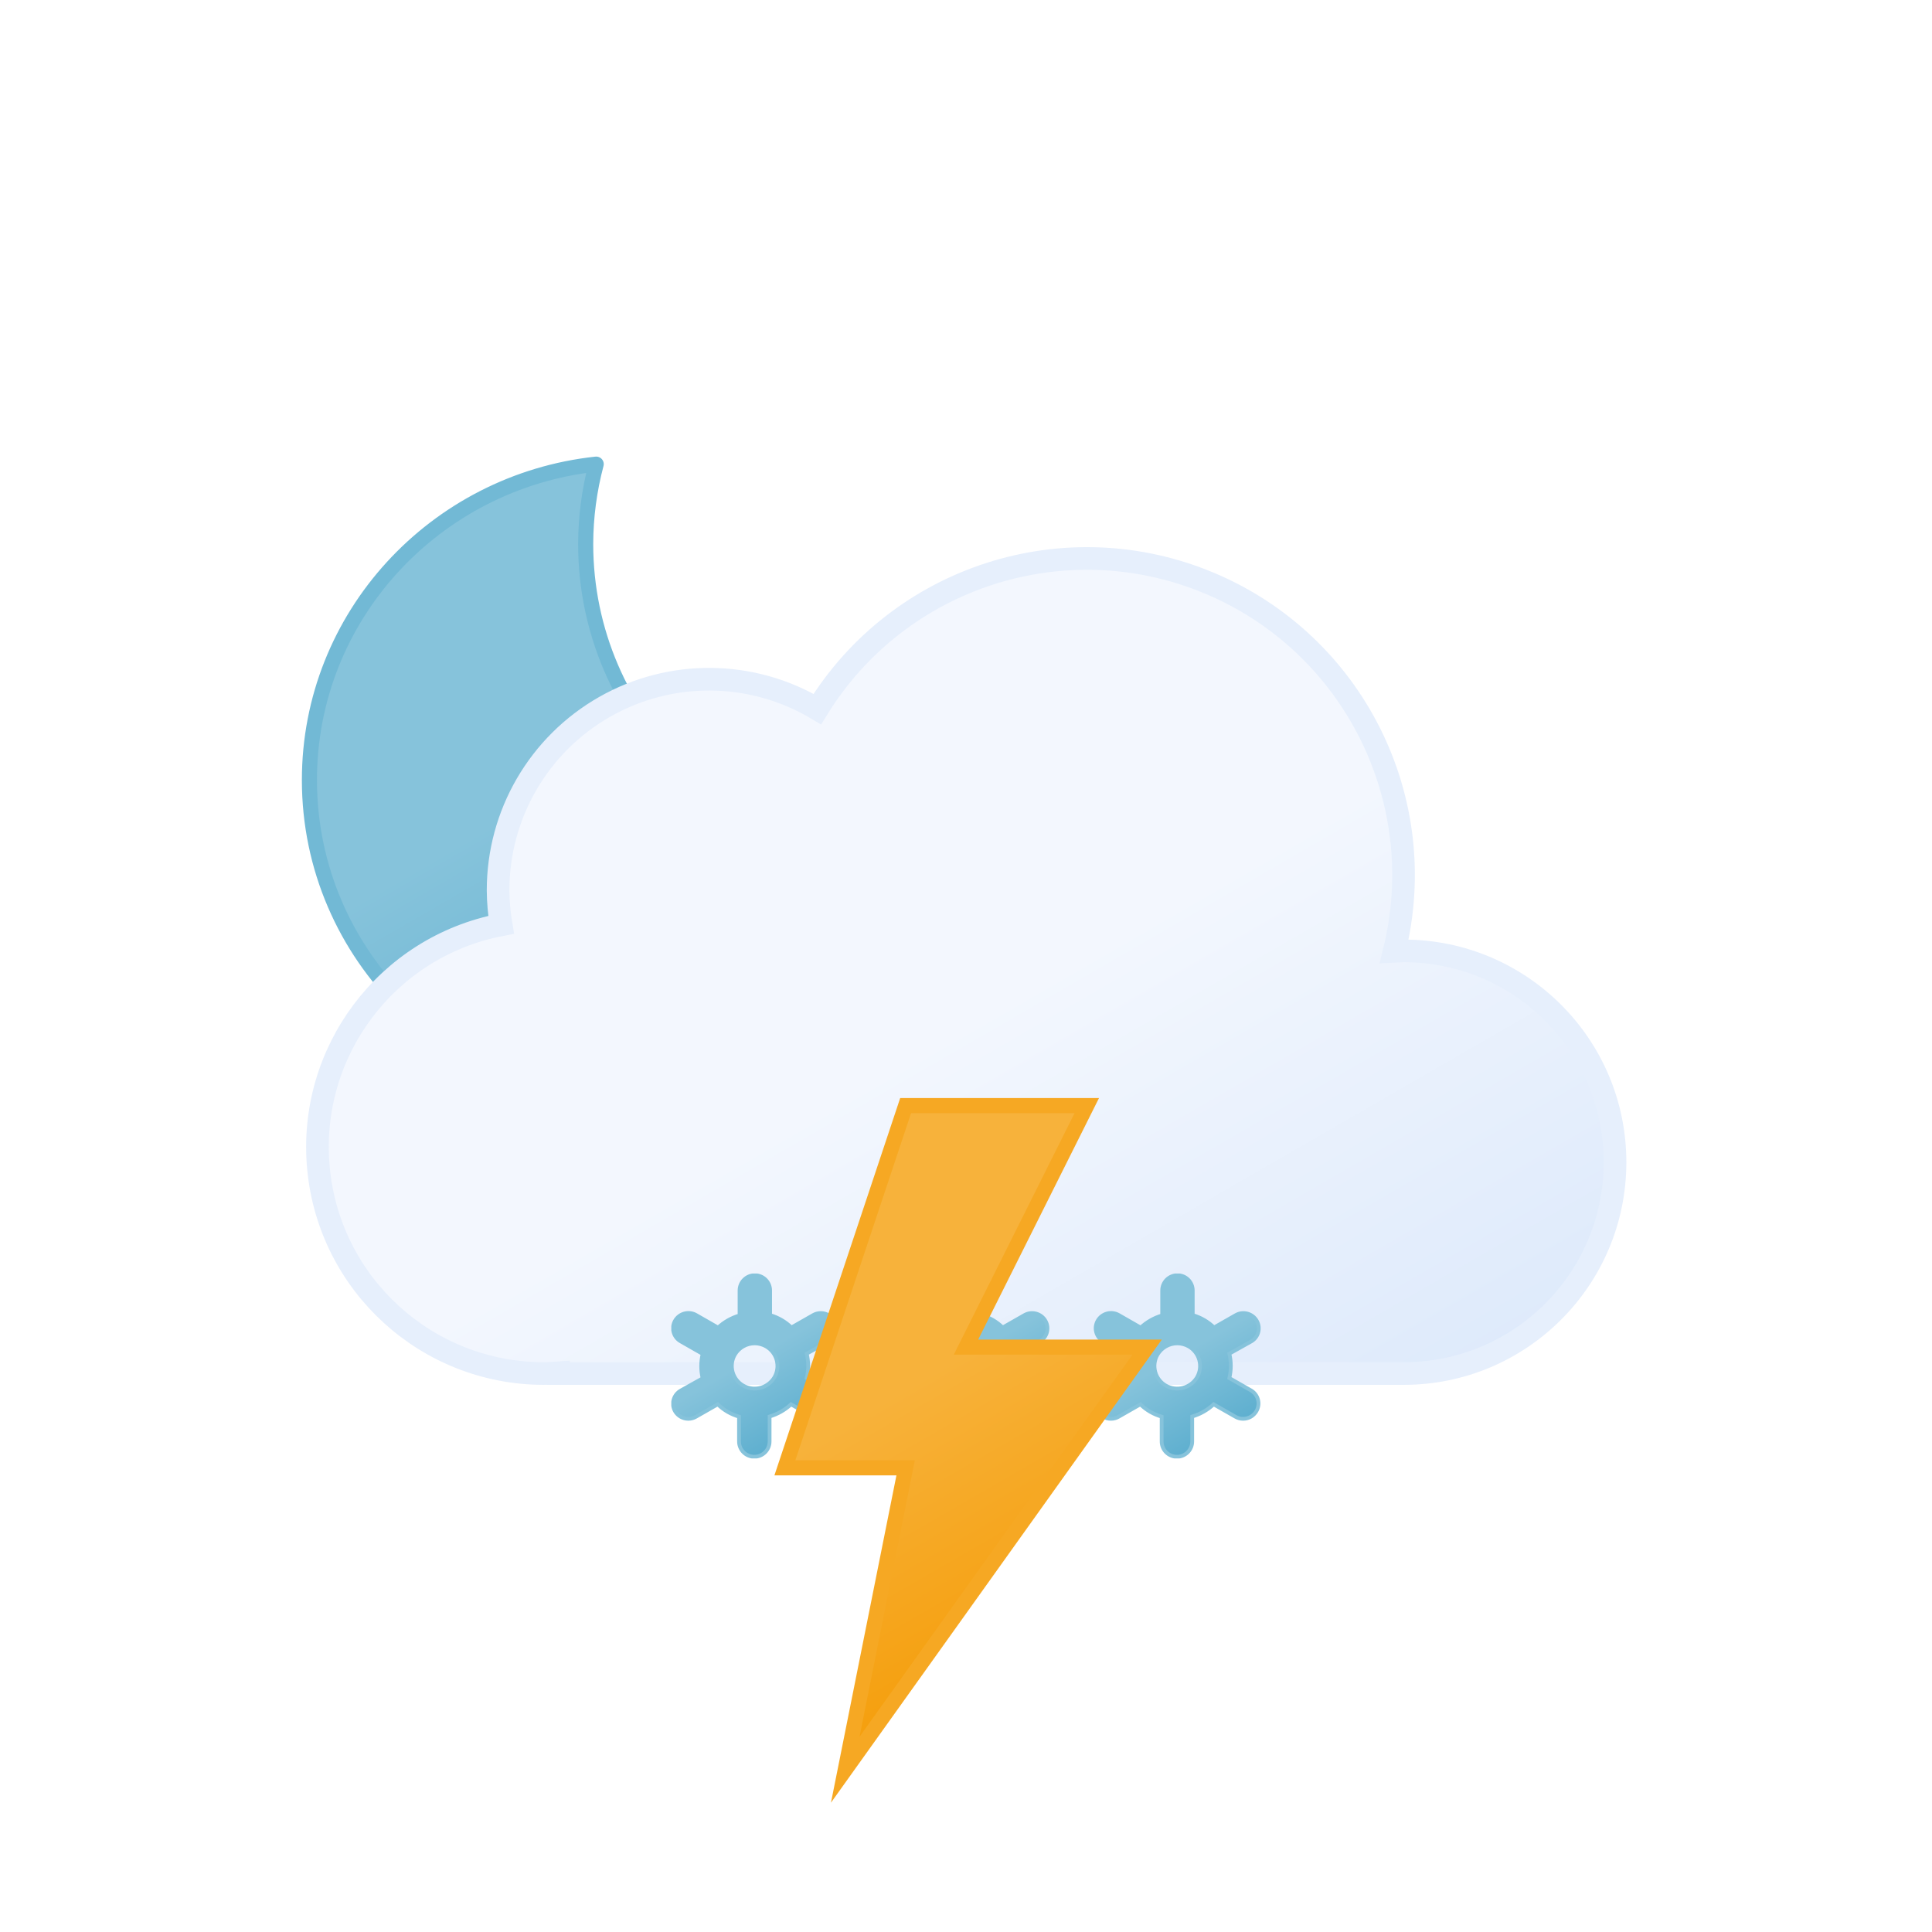
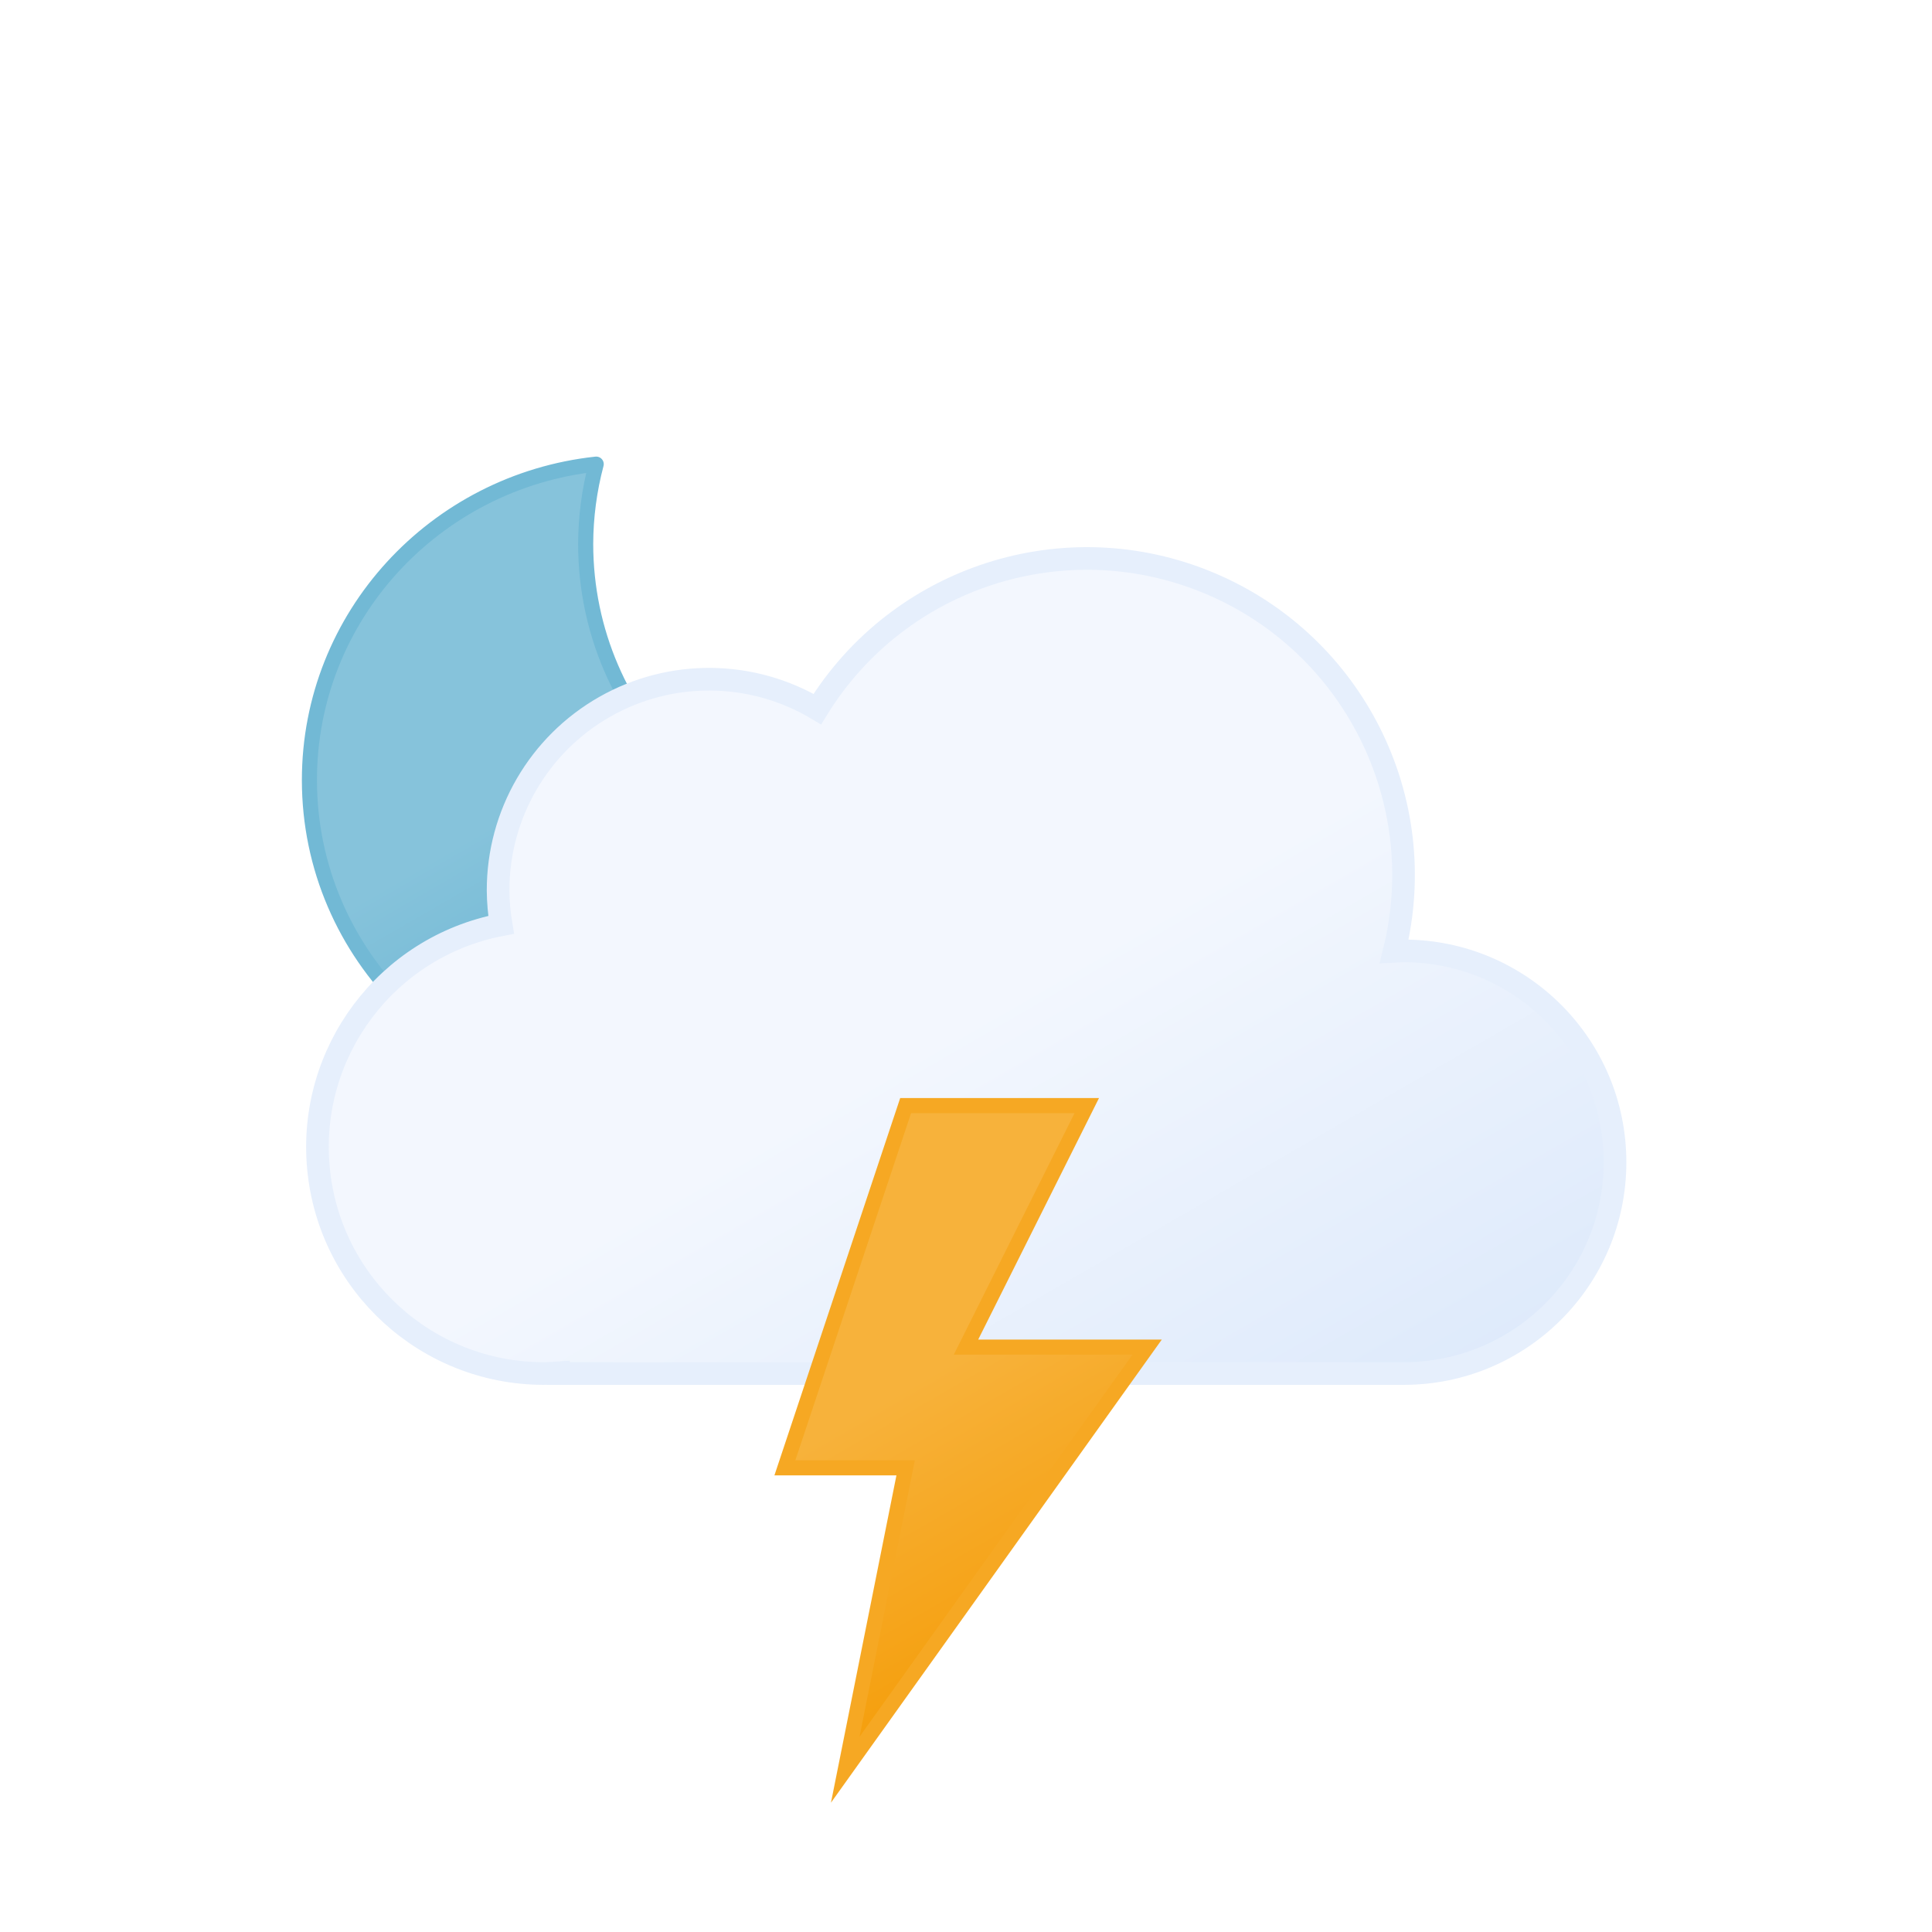
<svg xmlns="http://www.w3.org/2000/svg" xmlns:xlink="http://www.w3.org/1999/xlink" viewBox="0 0 512 512">
  <defs>
    <linearGradient id="a" x1="99.45" y1="30.68" x2="232.64" y2="261.37" gradientUnits="userSpaceOnUse">
      <stop offset="0" stop-color="#f3f7fe" />
      <stop offset="0.45" stop-color="#f3f7fe" />
      <stop offset="1" stop-color="#deeafb" />
    </linearGradient>
    <linearGradient id="b" x1="8.67" y1="17.07" x2="80.88" y2="142.14" gradientUnits="userSpaceOnUse">
      <stop offset="0" stop-color="#f7b23b" />
      <stop offset="0.45" stop-color="#f7b23b" />
      <stop offset="1" stop-color="#f59e0b" />
    </linearGradient>
    <linearGradient id="c" x1="34.67" y1="18.56" x2="119.21" y2="164.99" gradientUnits="userSpaceOnUse">
      <stop offset="0" stop-color="#86c3db" />
      <stop offset="0.45" stop-color="#86c3db" />
      <stop offset="1" stop-color="#5eafcf" />
    </linearGradient>
    <linearGradient id="d" x1="11.38" y1="5.93" x2="32.82" y2="43.07" xlink:href="#c" />
    <linearGradient id="e" x1="67.38" y1="5.93" x2="88.82" y2="43.07" xlink:href="#c" />
    <linearGradient id="f" x1="123.38" y1="5.93" x2="144.82" y2="43.07" xlink:href="#c" />
    <symbol id="h" viewBox="0 0 172 172">
-       <path d="M160.62,107.4c-47.17,0-85.41-37.73-85.41-84.26A83.31,83.31,0,0,1,78,2C35.27,6.61,2,42.33,2,85.73,2,132.27,40.24,170,87.41,170A85.16,85.16,0,0,0,170,106.87,88,88,0,0,1,160.62,107.4Z" stroke="#72b9d5" stroke-linecap="round" stroke-linejoin="round" stroke-width="4" fill="url(#c)" />
+       <path d="M160.62,107.4c-47.17,0-85.41-37.73-85.41-84.26A83.31,83.31,0,0,1,78,2C35.27,6.61,2,42.33,2,85.73,2,132.27,40.24,170,87.41,170A85.16,85.16,0,0,0,170,106.87,88,88,0,0,1,160.62,107.4Z" stroke="#72b9d5" stroke-linecap="round" stroke-linejoin="round" stroke-width="4" fill="url(#c)">
+         <animateTransform attributeName="transform" additive="sum" type="rotate" values="-15 86 86; 9 86 86; -15 86 86" dur="6s" repeatCount="indefinite" />
+       </path>
    </symbol>
    <symbol id="i" viewBox="0 0 350 222">
      <path d="M291,107c-.85,0-1.68.09-2.53.13A83.9,83.9,0,0,0,135.6,42.92,55.91,55.91,0,0,0,51,91a56.56,56.56,0,0,0,.8,9.08A60,60,0,0,0,63,219c1.35,0,2.67-.11,4-.2v.2H291a56,56,0,0,0,0-112Z" stroke="#e6effc" stroke-miterlimit="10" stroke-width="6" fill="url(#a)" />
    </symbol>
    <symbol id="g" viewBox="0 0 351 246">
      <use width="172" height="172" xlink:href="#h" />
      <use width="350" height="222" transform="translate(1 24)" xlink:href="#i" />
    </symbol>
-     <symbol id="j" viewBox="0 0 156.2 49">
-       <path d="M41.67,31l-5.78-3.3a13.74,13.74,0,0,0,0-6.47L41.67,18a4,4,0,0,0,1.49-5.46A4.08,4.08,0,0,0,37.62,11l-5.79,3.3a13.61,13.61,0,0,0-2.64-2,13.84,13.84,0,0,0-3-1.28V4.5a4.05,4.05,0,0,0-8.1,0v6.6a14.25,14.25,0,0,0-5.69,3.23L6.58,11A4.08,4.08,0,0,0,1,12.5,4,4,0,0,0,2.53,18l5.78,3.3a13.74,13.74,0,0,0,0,6.47L2.53,31A4,4,0,0,0,1,36.5a4.08,4.08,0,0,0,3.52,2,4,4,0,0,0,2-.54l5.79-3.3a13.61,13.61,0,0,0,2.64,2,13.8,13.8,0,0,0,3,1.27V44.5a4.05,4.05,0,0,0,8.1,0V37.89a14.22,14.22,0,0,0,5.68-3.23L37.62,38a4,4,0,0,0,2,.54,4.08,4.08,0,0,0,3.52-2A4,4,0,0,0,41.67,31ZM19.06,29.7a6,6,0,0,1-2.22-8.2,6.1,6.1,0,0,1,5.27-3,6.16,6.16,0,0,1,3,.8,6,6,0,0,1,2.22,8.2A6.12,6.12,0,0,1,19.06,29.7Z" stroke="#86c3db" stroke-miterlimit="10" fill="url(#d)" />
-       <path d="M97.67,31l-5.78-3.3a13.74,13.74,0,0,0,0-6.47L97.67,18a4,4,0,0,0,1.49-5.46A4.08,4.08,0,0,0,93.62,11l-5.79,3.3a13.61,13.61,0,0,0-2.64-2,13.84,13.84,0,0,0-3-1.28V4.5a4.05,4.05,0,0,0-8.1,0v6.6a14.25,14.25,0,0,0-5.69,3.23L62.58,11A4.08,4.08,0,0,0,57,12.5,4,4,0,0,0,58.53,18l5.78,3.3a13.74,13.74,0,0,0,0,6.47L58.53,31A4,4,0,0,0,57,36.5a4.08,4.08,0,0,0,3.52,2,4,4,0,0,0,2-.54l5.79-3.3a13.61,13.61,0,0,0,2.64,2,13.8,13.8,0,0,0,3,1.27V44.5a4.05,4.05,0,0,0,8.1,0V37.89a14.22,14.22,0,0,0,5.68-3.23L93.62,38a4,4,0,0,0,2,.54,4.08,4.08,0,0,0,3.52-2A4,4,0,0,0,97.67,31ZM75.06,29.7a6,6,0,0,1-2.22-8.2,6.1,6.1,0,0,1,5.27-3,6.16,6.16,0,0,1,3,.8,6,6,0,0,1,2.22,8.2A6.12,6.12,0,0,1,75.06,29.7Z" stroke="#86c3db" stroke-miterlimit="10" fill="url(#e)" />
-       <path d="M153.67,31l-5.78-3.3a13.74,13.74,0,0,0,0-6.47L153.67,18a4,4,0,0,0,1.49-5.46A4.08,4.08,0,0,0,149.62,11l-5.79,3.3a13.61,13.61,0,0,0-2.64-2,13.84,13.84,0,0,0-3-1.28V4.5a4.05,4.05,0,0,0-8.1,0v6.6a14.25,14.25,0,0,0-5.69,3.23L118.58,11A4.08,4.08,0,0,0,113,12.5,4,4,0,0,0,114.53,18l5.78,3.3a13.74,13.74,0,0,0,0,6.47L114.53,31A4,4,0,0,0,113,36.5a4.08,4.08,0,0,0,3.52,2,4,4,0,0,0,2-.54l5.79-3.3a13.61,13.61,0,0,0,2.64,2,13.8,13.8,0,0,0,3,1.27V44.5a4.05,4.05,0,0,0,8.1,0V37.89a14.22,14.22,0,0,0,5.68-3.23l5.79,3.3a4,4,0,0,0,2,.54,4.08,4.08,0,0,0,3.52-2A4,4,0,0,0,153.67,31ZM131.06,29.7a6,6,0,0,1-2.22-8.2,6.1,6.1,0,0,1,5.27-3,6.16,6.16,0,0,1,3,.8,6,6,0,0,1,2.22,8.2A6.12,6.12,0,0,1,131.06,29.7Z" stroke="#86c3db" stroke-miterlimit="10" fill="url(#f)" />
+     <symbol id="j" viewBox="0 0 156.2 49" overflow="visible">
+       <g>
+         <path d="M41.67,31l-5.78-3.3a13.74,13.74,0,0,0,0-6.47L41.67,18a4,4,0,0,0,1.49-5.46A4.08,4.08,0,0,0,37.62,11l-5.79,3.3a13.61,13.61,0,0,0-2.64-2,13.84,13.84,0,0,0-3-1.28V4.5a4.05,4.05,0,0,0-8.1,0v6.6a14.25,14.25,0,0,0-5.69,3.23L6.58,11A4.08,4.08,0,0,0,1,12.5,4,4,0,0,0,2.53,18l5.78,3.3a13.74,13.74,0,0,0,0,6.47L2.53,31A4,4,0,0,0,1,36.5a4.08,4.08,0,0,0,3.52,2,4,4,0,0,0,2-.54l5.79-3.3a13.61,13.61,0,0,0,2.64,2,13.8,13.8,0,0,0,3,1.27V44.5a4.05,4.05,0,0,0,8.1,0V37.89a14.22,14.22,0,0,0,5.68-3.23L37.62,38a4,4,0,0,0,2,.54,4.08,4.08,0,0,0,3.52-2A4,4,0,0,0,41.67,31ZM19.06,29.7a6,6,0,0,1-2.22-8.2,6.1,6.1,0,0,1,5.27-3,6.16,6.16,0,0,1,3,.8,6,6,0,0,1,2.22,8.2A6.12,6.12,0,0,1,19.06,29.7Z" stroke="#86c3db" stroke-miterlimit="10" fill="url(#c)" opacity="0">
+           <animateTransform attributeName="transform" additive="sum" type="rotate" values="0 24 24; 360 24 24" dur="6s" repeatCount="indefinite" />
+           <animate id="t1" attributeName="opacity" values="0; 1; 1; 0" begin="0s; t1.end+1s" dur="2s" keyTimes="0; .17; .83; 1" />
+         </path>
+         <animateTransform id="s1" attributeName="transform" additive="sum" type="translate" values="0 -36; 0 92;" begin="0s; s1.end+1s" dur="2s" />
+       </g>
+       <g>
+         <path d="M97.67,31l-5.78-3.3a13.74,13.74,0,0,0,0-6.47L97.67,18a4,4,0,0,0,1.49-5.46A4.08,4.08,0,0,0,93.62,11l-5.79,3.3a13.61,13.61,0,0,0-2.64-2,13.84,13.84,0,0,0-3-1.28V4.5a4.05,4.05,0,0,0-8.1,0v6.6a14.25,14.25,0,0,0-5.69,3.23L62.58,11A4.08,4.08,0,0,0,57,12.5,4,4,0,0,0,58.53,18l5.78,3.3a13.74,13.74,0,0,0,0,6.47L58.53,31A4,4,0,0,0,57,36.5a4.08,4.08,0,0,0,3.52,2,4,4,0,0,0,2-.54l5.79-3.3a13.61,13.61,0,0,0,2.64,2,13.8,13.8,0,0,0,3,1.27V44.5a4.05,4.05,0,0,0,8.1,0V37.89a14.22,14.22,0,0,0,5.68-3.23L93.62,38a4,4,0,0,0,2,.54,4.08,4.08,0,0,0,3.52-2A4,4,0,0,0,97.67,31ZM75.06,29.7a6,6,0,0,1-2.22-8.2,6.1,6.1,0,0,1,5.27-3,6.16,6.16,0,0,1,3,.8,6,6,0,0,1,2.22,8.2A6.12,6.12,0,0,1,75.06,29.7Z" stroke="#86c3db" stroke-miterlimit="10" fill="url(#d)" opacity="0">
+           <animateTransform attributeName="transform" additive="sum" type="rotate" values="0 80 24; 360 80 24" dur="6s" repeatCount="indefinite" />
+           <animate id="t2" attributeName="opacity" values="0; 1; 1; 0" begin="-.83s; t2.end+1s" dur="2s" keyTimes="0; .17; .83; 1" />
+         </path>
+         <animateTransform id="s2" attributeName="transform" additive="sum" type="translate" values="0 -36; 0 92;" begin="-.83s; s2.end+1s" dur="2s" />
+       </g>
+       <g>
+         <path d="M153.67,31l-5.78-3.3a13.74,13.74,0,0,0,0-6.47L153.67,18a4,4,0,0,0,1.49-5.46A4.08,4.08,0,0,0,149.62,11l-5.79,3.3a13.61,13.61,0,0,0-2.64-2,13.84,13.84,0,0,0-3-1.28V4.5a4.05,4.05,0,0,0-8.1,0v6.6a14.25,14.25,0,0,0-5.69,3.23L118.58,11A4.08,4.08,0,0,0,113,12.5,4,4,0,0,0,114.53,18l5.78,3.3a13.74,13.74,0,0,0,0,6.47L114.53,31A4,4,0,0,0,113,36.5a4.08,4.08,0,0,0,3.52,2,4,4,0,0,0,2-.54l5.79-3.3a13.61,13.61,0,0,0,2.64,2,13.8,13.8,0,0,0,3,1.27V44.5a4.05,4.05,0,0,0,8.1,0V37.89a14.22,14.22,0,0,0,5.68-3.23l5.79,3.3a4,4,0,0,0,2,.54,4.08,4.08,0,0,0,3.52-2A4,4,0,0,0,153.67,31ZM131.06,29.7a6,6,0,0,1-2.22-8.2,6.1,6.1,0,0,1,5.27-3,6.16,6.16,0,0,1,3,.8,6,6,0,0,1,2.22,8.2A6.12,6.12,0,0,1,131.06,29.7Z" stroke="#86c3db" stroke-miterlimit="10" fill="url(#e)" opacity="0">
+           <animateTransform attributeName="transform" additive="sum" type="rotate" values="0 136 24; 360 136 24" dur="6s" repeatCount="indefinite" />
+           <animate id="t3" attributeName="opacity" values="0; 1; 1; 0" begin=".83s; t3.end+1s" dur="2s" keyTimes="0; .17; .83; 1" />
+         </path>
+         <animateTransform id="s3" attributeName="transform" additive="sum" type="translate" values="0 -36; 0 92;" begin=".83s; s3.end+1s" dur="2s" />
+       </g>
    </symbol>
    <symbol id="k" viewBox="0 0 102.66 186.75">
-       <polygon points="34.77 2 2.77 98 34.77 98 18.77 178 98.78 66 50.77 66 82.78 2 34.77 2" stroke="#f6a823" stroke-miterlimit="10" stroke-width="4" fill="url(#b)" />
+       <polygon points="34.77 2 2.77 98 34.77 98 18.77 178 98.78 66 50.77 66 82.78 2 34.77 2" stroke="#f6a823" stroke-miterlimit="10" stroke-width="4" fill="url(#b)">
+         <animate id="x1" attributeName="opacity" values="1; 1; 0; 1; 0; 1; 0; 1" begin="0s; x1.end+.67s" dur="1.33s" keyTimes="0; .38; .5; .63; .75; .86; .94; 1" />
+       </polygon>
    </symbol>
  </defs>
  <use width="351" height="246" transform="translate(80 121)" xlink:href="#g" />
  <use width="156.2" height="49" transform="translate(177.9 337.5)" xlink:href="#j" />
  <use width="102.66" height="186.74" transform="translate(205.23 291)" xlink:href="#k" />
</svg>
